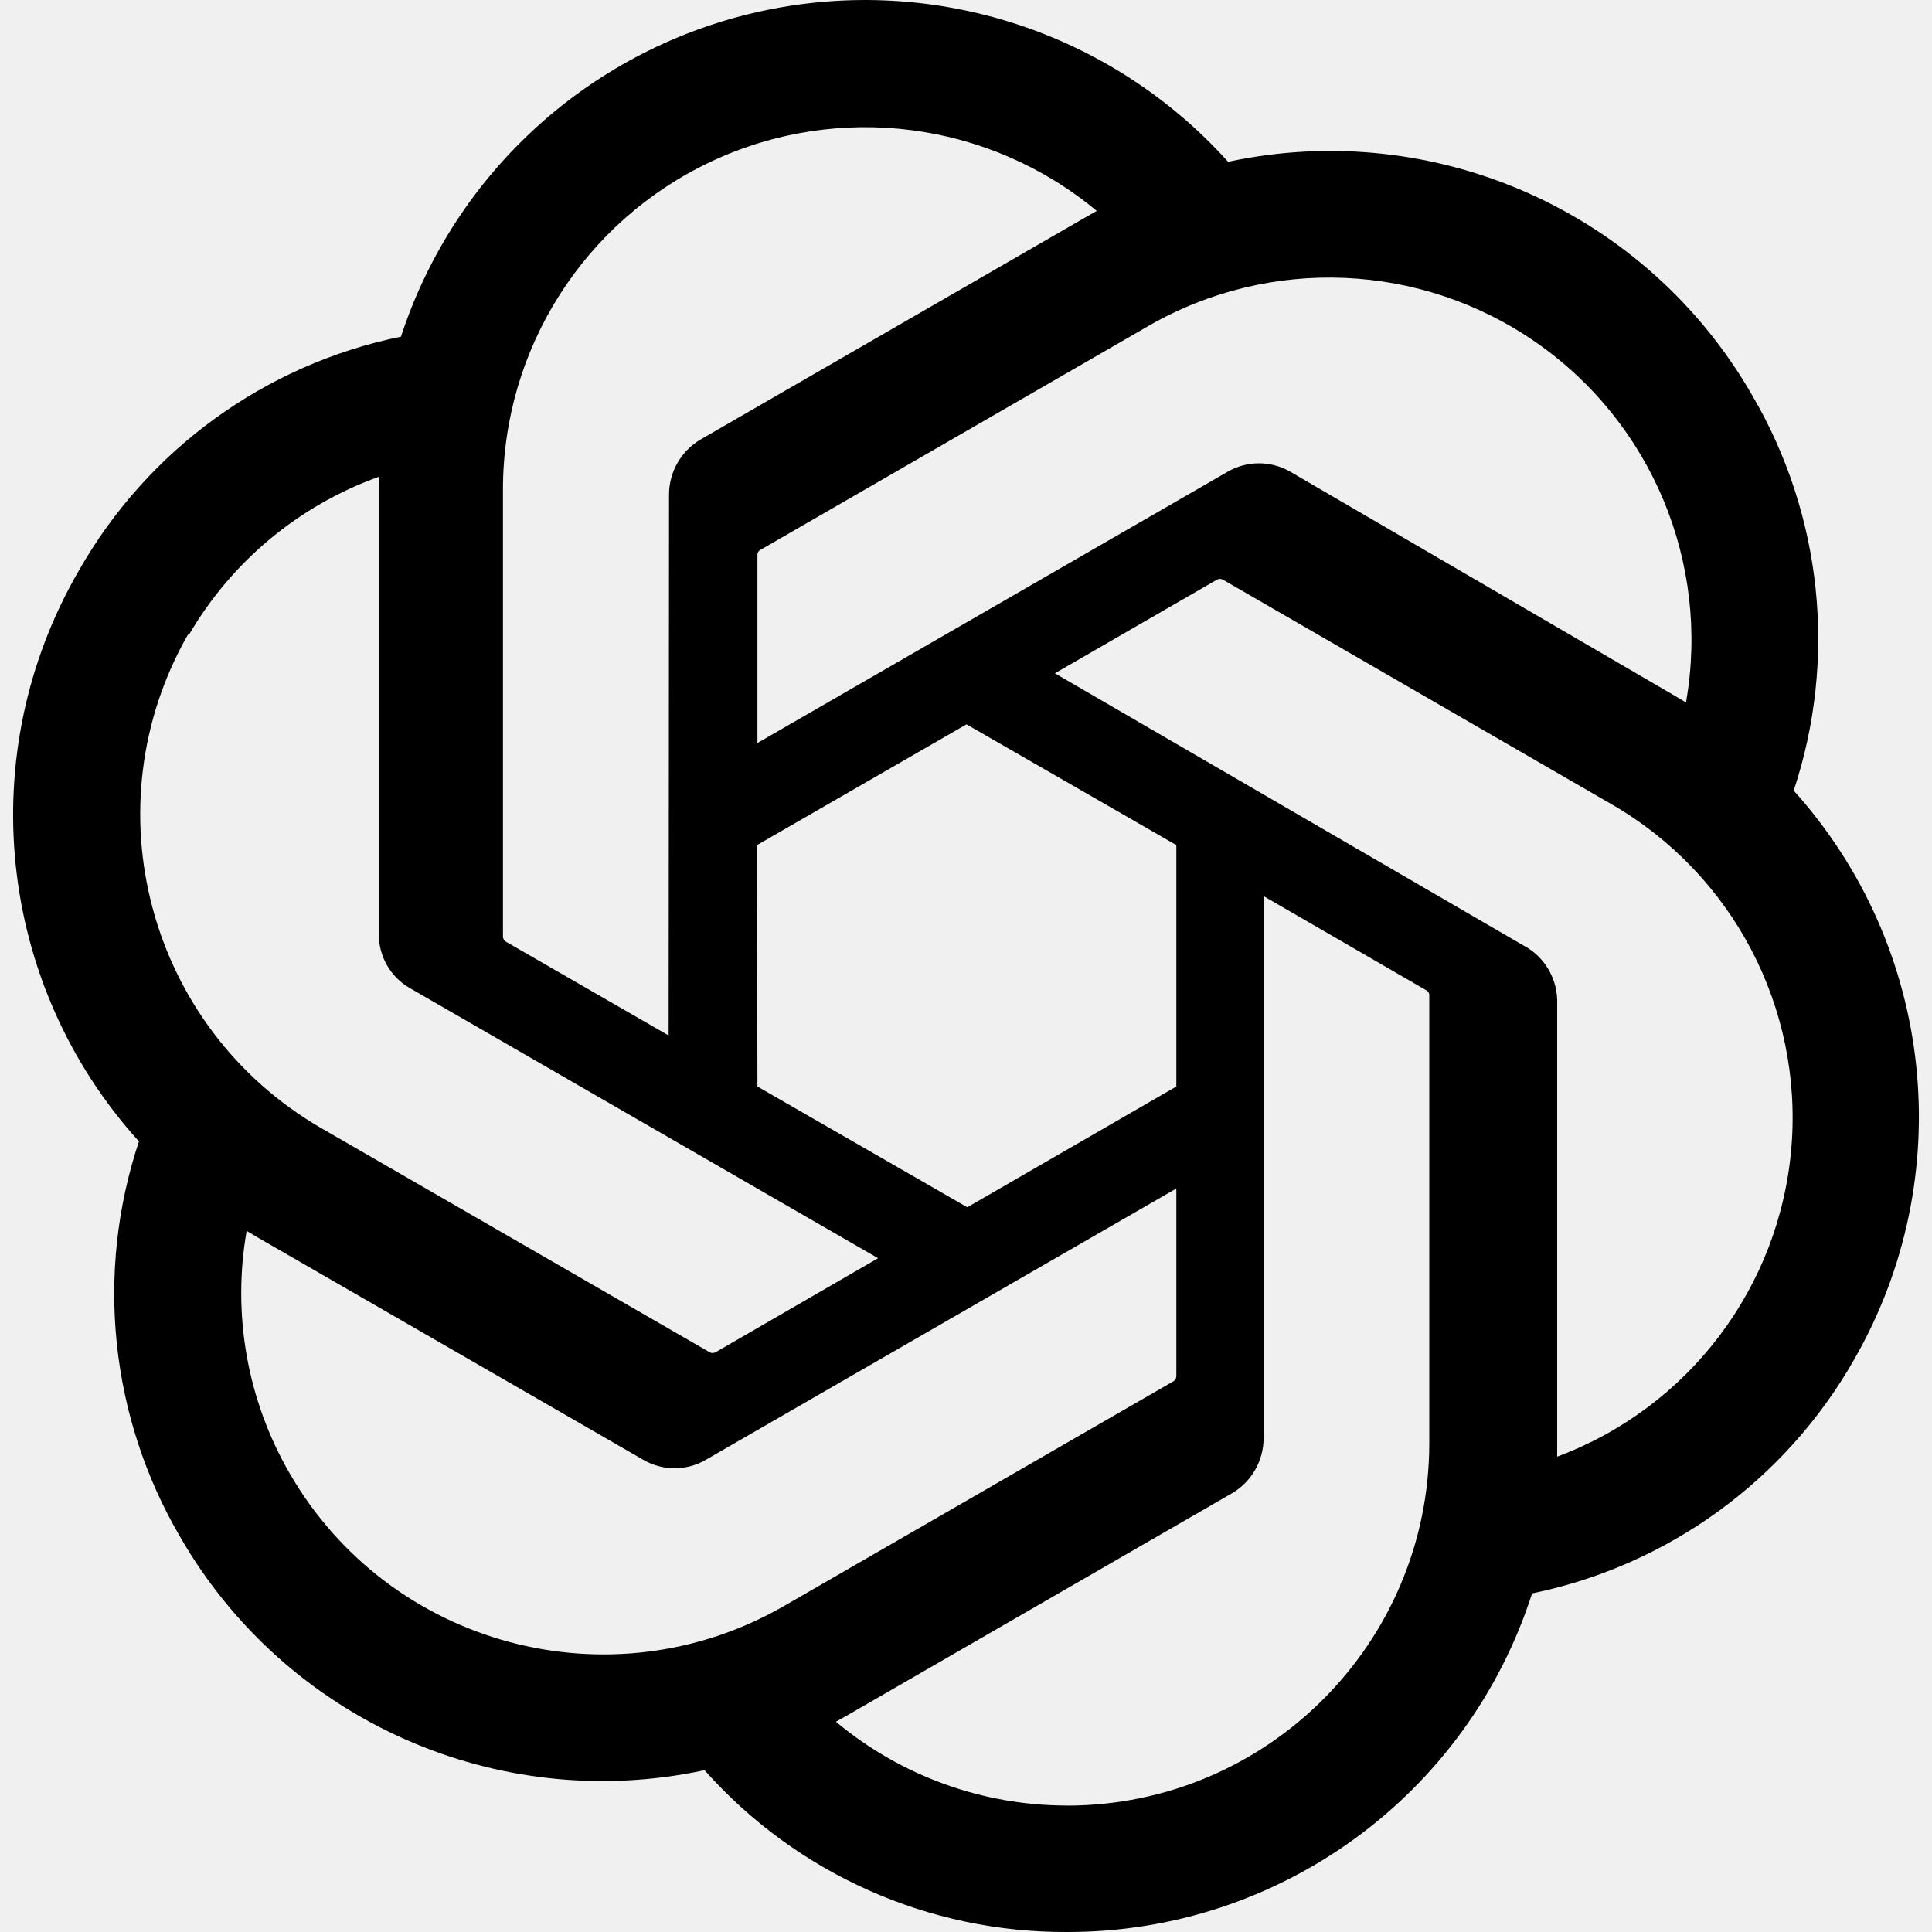
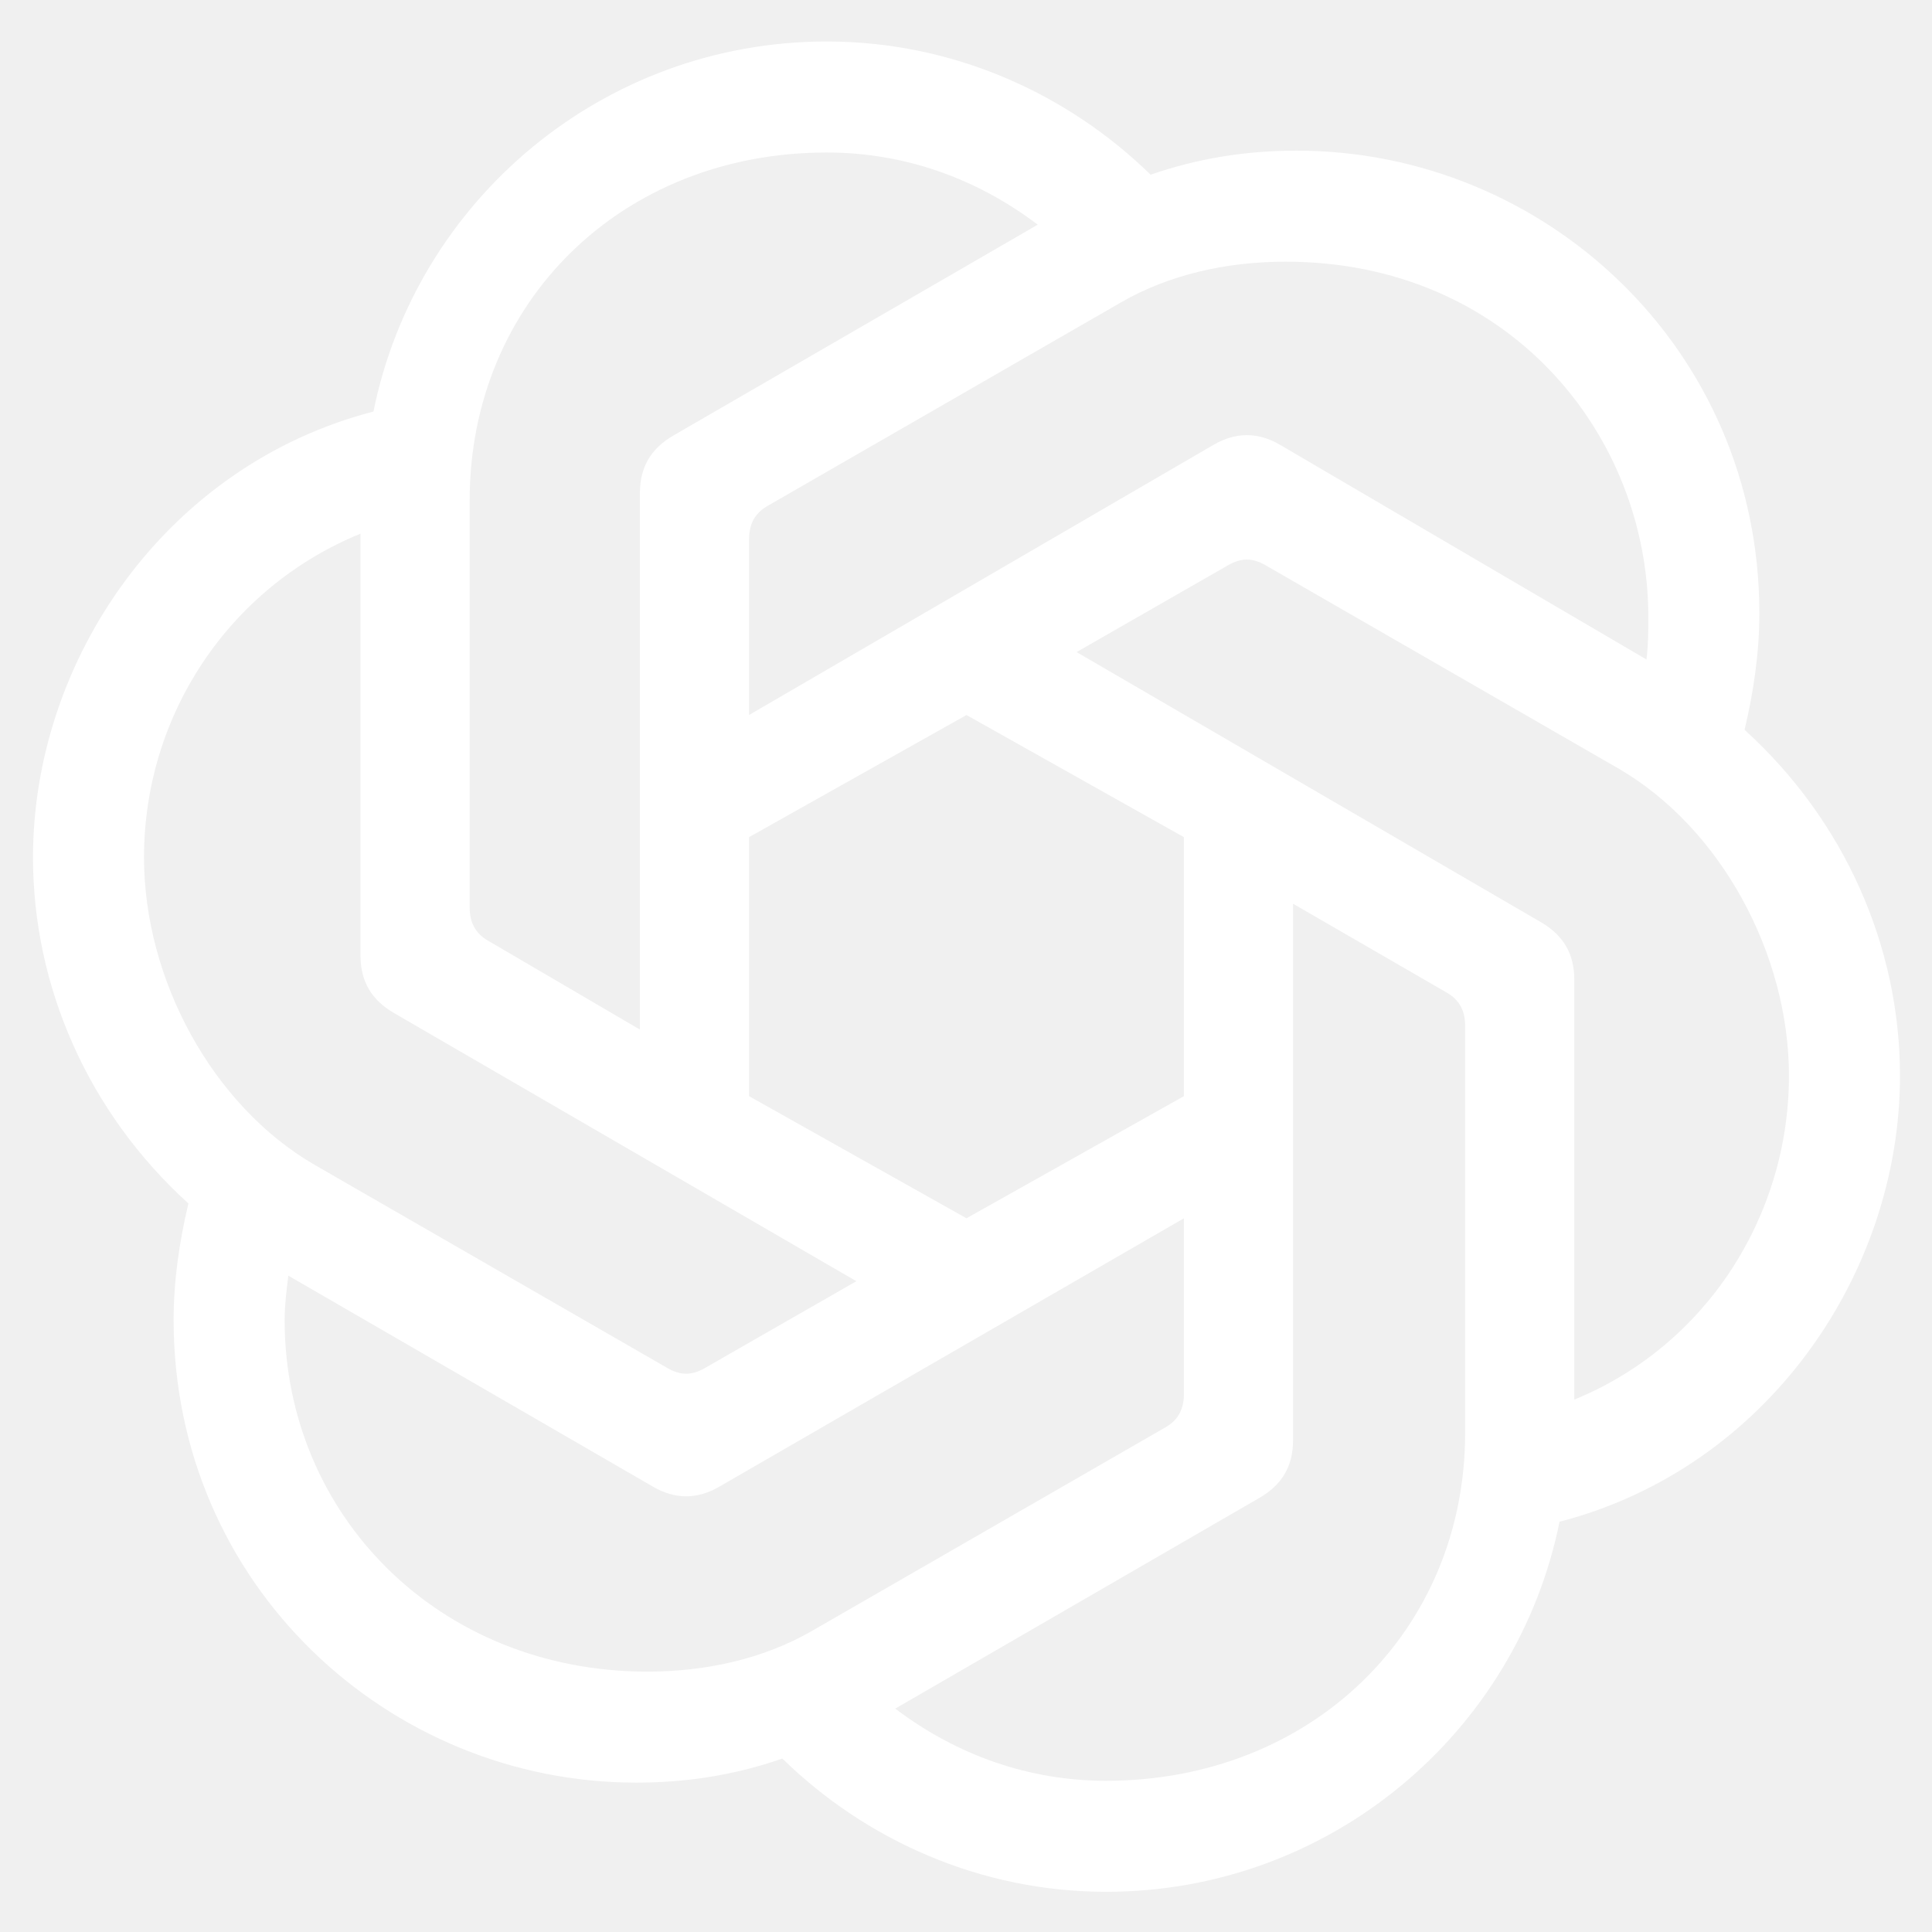
- <svg xmlns="http://www.w3.org/2000/svg" role="img" viewBox="0 0 24 24">
-   <path d="M22.282 9.821a5.985 5.985 0 0 0-.516-4.911 6.046 6.046 0 0 0-6.51-2.9A6.065 6.065 0 0 0 4.981 4.182a5.985 5.985 0 0 0-3.998 2.9 6.046 6.046 0 0 0 .743 7.097 5.98 5.98 0 0 0 .511 4.911 6.051 6.051 0 0 0 6.515 2.9A5.985 5.985 0 0 0 13.26 24a6.056 6.056 0 0 0 5.772-4.206 5.989 5.989 0 0 0 3.998-2.9 6.056 6.056 0 0 0-.748-7.073zm-9.022 12.608a4.476 4.476 0 0 1-2.876-1.041l.142-.08 4.778-2.758a.795.795 0 0 0 .393-.681v-6.737l2.02 1.169a.071.071 0 0 1 .038.052v5.583a4.504 4.504 0 0 1-4.495 4.494zm-9.661-4.125a4.471 4.471 0 0 1-.535-3.014l.142.085 4.783 2.758a.771.771 0 0 0 .781 0l5.843-3.369v2.332a.08.08 0 0 1-.033.061L9.74 19.95a4.499 4.499 0 0 1-6.141-1.646zM2.341 7.896a4.485 4.485 0 0 1 2.365-1.973V11.6a.766.766 0 0 0 .388.676l5.814 3.354-2.02 1.169a.076.076 0 0 1-.071 0l-4.83-2.787A4.504 4.504 0 0 1 2.341 7.872zm16.596 3.856L13.104 8.364 15.119 7.2a.076.076 0 0 1 .071 0l4.83 2.791a4.494 4.494 0 0 1-.676 8.104v-5.677a.79.79 0 0 0-.407-.667zm2.011-3.023l-.142-.085-4.774-2.782a.776.776 0 0 0-.785 0L9.409 9.23V6.897a.066.066 0 0 1 .028-.061l4.83-2.787a4.499 4.499 0 0 1 6.68 4.66zM8.306 12.863l-2.02-1.164a.08.08 0 0 1-.038-.057V6.074a4.499 4.499 0 0 1 7.376-3.454l-.142.081L8.704 5.459a.795.795 0 0 0-.393.681zm1.098-2.365l2.602-1.5 2.607 1.5v2.999l-2.597 1.5-2.607-1.5Z" />
+ <svg xmlns="http://www.w3.org/2000/svg" width="721" height="721" viewBox="110 112 501 497" fill="none">
+   <g clip-path="url(#clip0_1637_2935)">
+     <g clip-path="url(#clip1_1637_2935)">
+       <path d="M304.246 295.411V249.828C304.246 245.989 305.687 243.109 309.044 241.191L400.692 188.412C413.167 181.215 428.042 177.858 443.394 177.858C500.971 177.858 537.44 222.482 537.44 269.982C537.44 273.34 537.44 277.179 536.959 281.018L441.954 225.358C436.197 222 430.437 222 424.68 225.358L304.246 295.411ZM518.245 472.945V364.024C518.245 357.304 515.364 352.507 509.608 349.149L389.174 279.096L428.519 256.543C431.877 254.626 434.757 254.626 438.115 256.543L529.762 309.323C556.154 324.679 573.905 357.304 573.905 388.971C573.905 425.436 552.315 459.024 518.245 472.941V472.945ZM275.937 376.982L236.592 353.952C233.235 352.034 231.794 349.154 231.794 345.315V239.756C231.794 188.416 271.139 149.548 324.4 149.548C344.555 149.548 363.264 156.268 379.102 168.262L284.578 222.964C278.822 226.321 275.942 231.119 275.942 237.838V376.986L275.937 376.982ZM360.626 425.922L304.246 394.255V327.083L360.626 295.416L417.002 327.083V394.255L360.626 425.922ZM396.852 571.789C376.698 571.789 357.989 565.07 342.151 553.075L436.674 498.374C442.431 495.017 445.311 490.219 445.311 483.499V344.352L485.138 367.382C488.495 369.299 489.936 372.179 489.936 376.018V481.577C489.936 532.917 450.109 571.785 396.852 571.785V571.789ZM283.134 464.79L191.486 412.01C165.094 396.654 147.343 364.029 147.343 332.362C147.343 295.416 169.415 262.309 203.48 248.393V357.791C203.48 364.51 206.361 369.308 212.117 372.665L332.074 442.237L292.729 464.79C289.372 466.707 286.491 466.707 283.134 464.79ZM277.859 543.48C223.639 543.48 183.813 502.695 183.813 452.314C183.813 448.475 184.294 444.636 184.771 440.797L279.295 495.498C285.051 498.856 290.812 498.856 296.568 495.498L417.002 425.927V471.509C417.002 475.349 415.562 478.229 412.204 480.146L320.557 532.926C308.081 540.122 293.206 543.48 277.854 543.48H277.859ZM396.852 600.576C454.911 600.576 503.37 559.313 514.41 504.612C568.149 490.696 602.696 440.315 602.696 388.976C602.696 355.387 588.303 322.762 562.392 299.25C564.791 289.173 566.231 279.096 566.231 269.024C566.231 200.411 510.571 149.067 446.274 149.067C433.322 149.067 420.846 150.984 408.37 155.305C386.775 134.192 357.026 120.758 324.4 120.758C266.342 120.758 217.883 162.02 206.843 216.721C153.104 230.637 118.557 281.018 118.557 332.357C118.557 365.946 132.95 398.571 158.861 422.083C156.462 432.16 155.022 442.237 155.022 452.309C155.022 520.922 210.682 572.266 274.978 572.266C287.931 572.266 300.407 570.349 312.883 566.028C334.473 587.141 364.222 600.576 396.852 600.576Z" fill="white" />
+     </g>
+   </g>
+   <defs>
+     <clipPath id="clip0_1637_2935">
+       <rect width="720" height="720" fill="white" transform="translate(0.606934 0.899902)" />
+     </clipPath>
+     <clipPath id="clip1_1637_2935">
+       <rect width="484.139" height="479.818" fill="white" transform="translate(118.557 120.758)" />
+     </clipPath>
+   </defs>
</svg>
